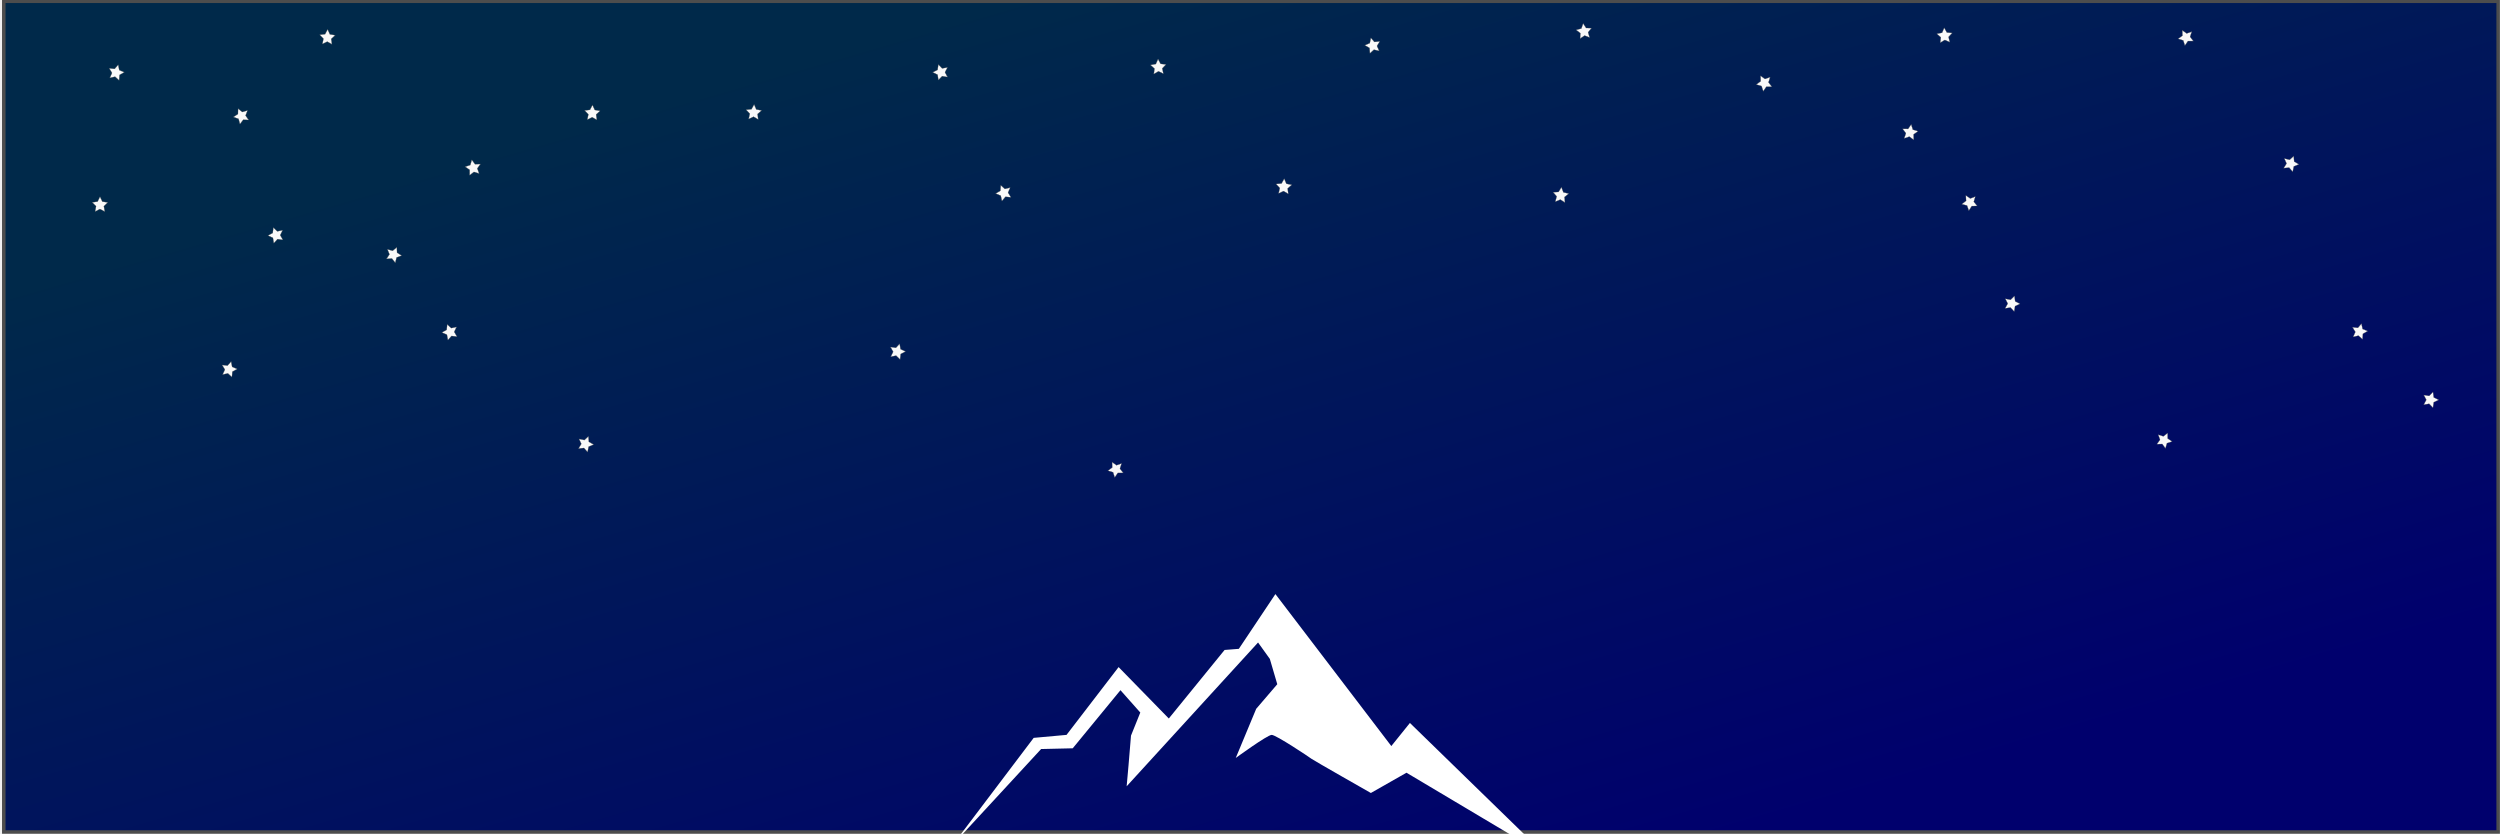
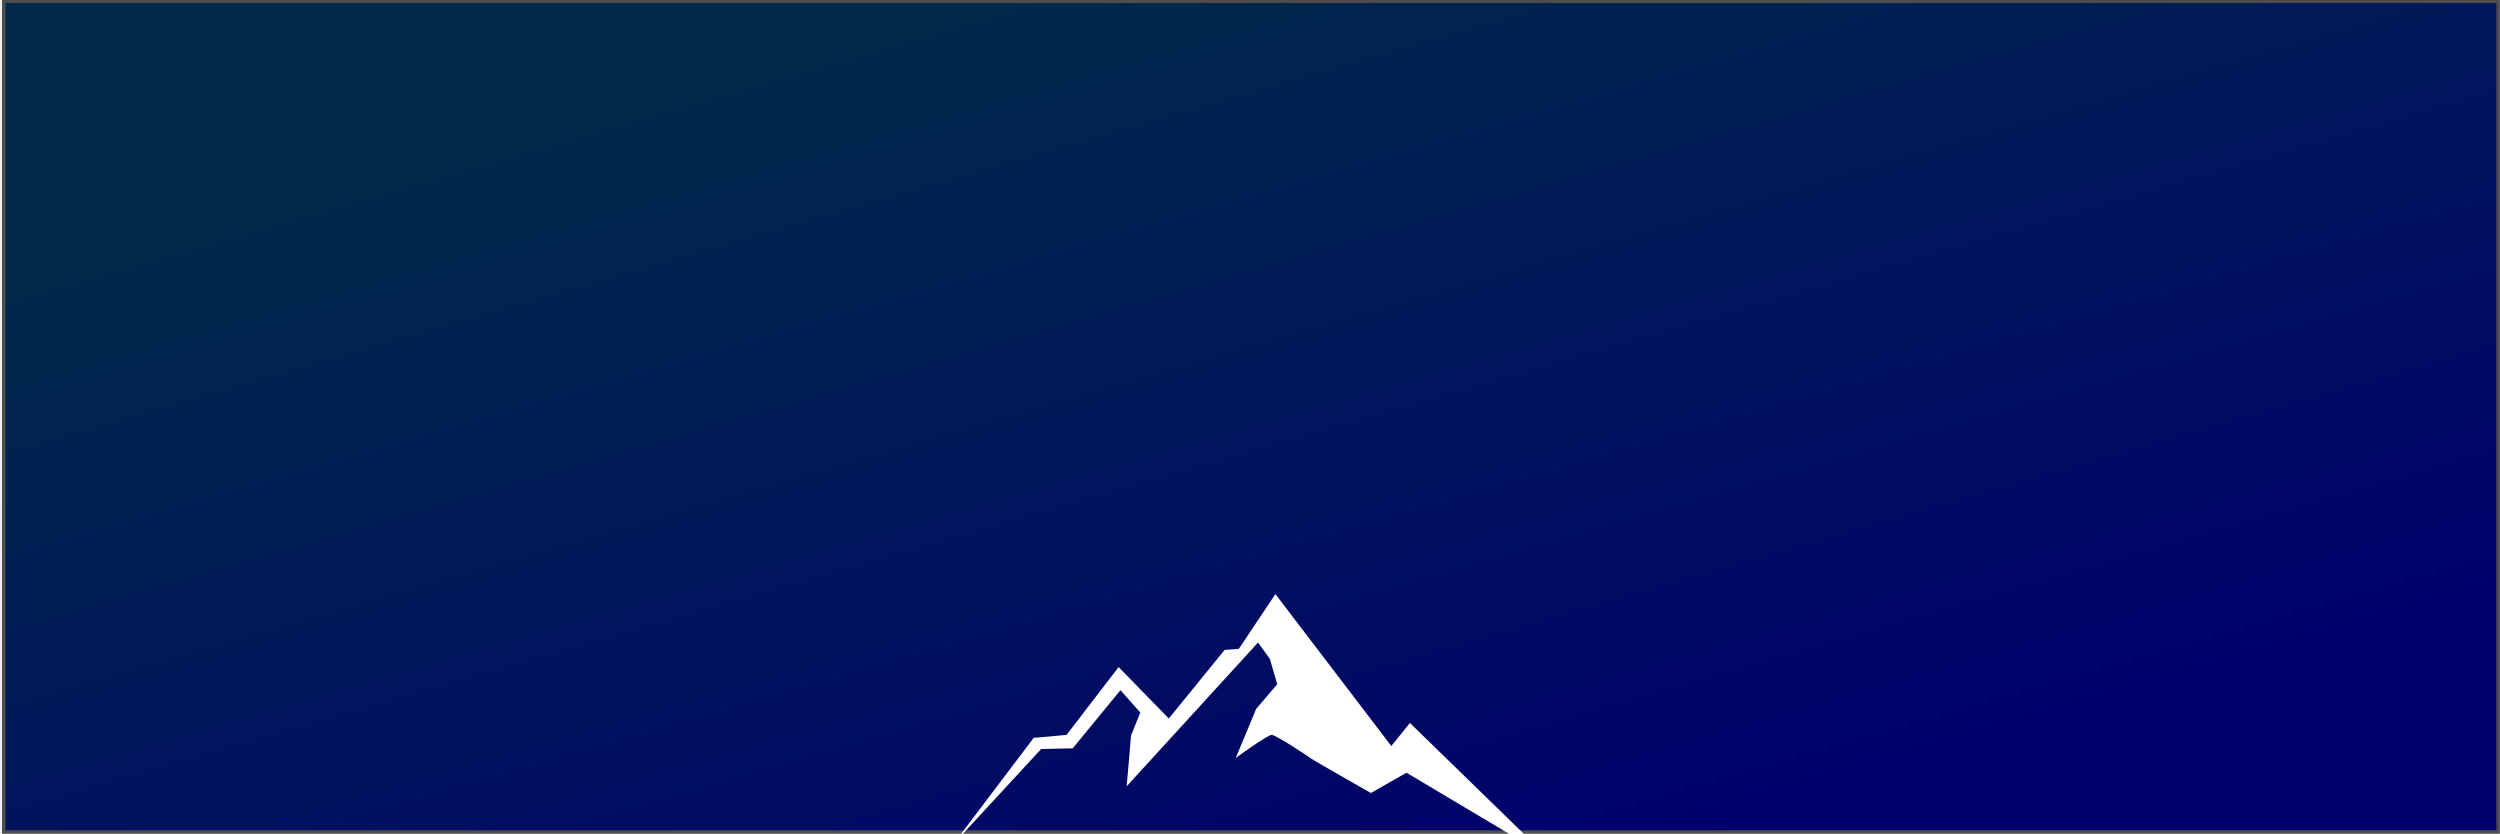
<svg xmlns="http://www.w3.org/2000/svg" xmlns:xlink="http://www.w3.org/1999/xlink" version="1.1" id="svg1" width="3000" height="1000" viewBox="0 0 3000 1000">
  <defs id="defs1">
    <linearGradient id="linearGradient2">
      <stop style="stop-color:#00294a;stop-opacity:1;" offset="0" id="stop2" />
      <stop style="stop-color:#00006d;stop-opacity:1;" offset="1" id="stop3" />
    </linearGradient>
    <linearGradient xlink:href="#linearGradient2" id="linearGradient3" x1="418.137" y1="294.299" x2="1052.923" y2="1023.059" gradientUnits="userSpaceOnUse" gradientTransform="matrix(2.952549,0,0,0.9817176,-549.9389,-139.8509)" />
    <meshgradient id="meshgradient8" gradientUnits="userSpaceOnUse" x="729.965" y="180.449">
      <meshrow id="meshrow8">
        <meshpatch id="meshpatch8">
          <stop path="c 513.357,0  1026.71,0  1540.07,0" style="stop-color:#21dcce;stop-opacity:1" id="stop9" />
          <stop path="c 0,99.743  0,199.485  0,299.228" style="stop-color:#ffffff;stop-opacity:1" id="stop10" />
          <stop path="c -513.357,0  -1026.71,0  -1540.07,0" style="stop-color:#07f1b1;stop-opacity:0.235" id="stop11" />
          <stop path="c 0,-99.743  0,-199.485  0,-299.228" style="stop-color:#ffffff;stop-opacity:1" id="stop12" />
        </meshpatch>
      </meshrow>
    </meshgradient>
  </defs>
  <rect style="display:inline;fill:url(#linearGradient3);fill-opacity:1;stroke:#4d4d4d;stroke-width:4.188" id="rect2" width="2993.285" height="996.847" x="4.517" y="1.55" />
  <path id="path2" d="m 1143.73,1013.275 96.691,-127.84 39.421,-3.575 62.477,-81.353 60.246,61.685 66.94,-82.246 17.105,-1.341 43.884,-65.708 139.087,182.372 22.313,-27.714 164.375,160.022 -168.479,-100.313 -42.754,24.325 c 0,0 -69.171,-39.336 -71.403,-41.124 -2.231,-1.787 -42.395,-28.607 -47.602,-28.607 -5.206,0 -43.139,27.713 -43.139,27.713 l 24.545,-59.003 25.288,-29.501 -8.925,-30.394 -14.131,-19.668 -157.682,172.539 2.231,-25.032 2.975,-35.76 11.157,-27.712 -23.801,-26.819 -57.272,69.73 -37.933,0.893 -105.616,114.43" style="fill:#ffffff;fill-opacity:1;fill-rule:nonzero;stroke:none;stroke-width:0.122" />
-   <g id="g788">
-     <use id="use755" xlink:href="#path1" transform="matrix(0.4678418,0.8920232,-0.8920232,0.4678418,1885.495,69.44221)" x="0" y="0" />
-     <use id="use756" xlink:href="#path1" transform="matrix(0.5778633,0.8040421,-0.8040421,0.5778633,2323.215,-119.3799)" x="0" y="0" />
-     <use id="use757" xlink:href="#path1" transform="matrix(-1.002964,0.1159696,-0.1159696,-1.002964,2267.157,171.0566)" x="0" y="0" />
-     <use id="use758" xlink:href="#path1" transform="matrix(-0.9150468,-0.3853005,0.3853005,-0.9150468,804.6027,269.3393)" x="0" y="0" />
-     <use id="use759" xlink:href="#path1" transform="matrix(-0.4708497,-0.8888184,0.8888184,-0.4708497,3147.807,382.605)" x="0" y="0" />
-     <use id="use760" xlink:href="#path1" transform="matrix(-0.7770449,-0.6407617,0.6407617,-0.7770449,2968.867,636.9011)" x="0" y="0" />
-     <use id="use761" xlink:href="#path1" transform="matrix(0.3177715,-0.9466109,0.9466109,0.3177715,147.8987,547.4897)" x="0" y="0" />
-     <use id="use762" xlink:href="#path1" transform="matrix(0.9931074,0.0764888,-0.0764888,0.9931074,2282.489,267.0869)" x="0" y="0" />
-     <use id="use763" xlink:href="#path1" transform="matrix(-0.9587009,-0.2504787,0.2504787,-0.9587009,2012.645,156.3731)" x="0" y="0" />
-     <use id="use764" xlink:href="#path1" transform="matrix(0.8612931,0.4900265,-0.4900265,0.8612931,2546.052,-98.44781)" x="0" y="0" />
-     <use id="use765" xlink:href="#path1" transform="matrix(0.716498,-0.6888456,0.6888456,0.716498,2203.816,276.5124)" x="0" y="0" />
-     <use id="use766" xlink:href="#path1" transform="matrix(-0.1991309,0.9781674,-0.9781674,-0.1991309,1452.18,444.2734)" x="0" y="0" />
-     <use id="use767" xlink:href="#path1" transform="matrix(0.3196338,0.9516776,-0.9516776,0.3196338,2869.839,237.4803)" x="0" y="0" />
-     <use id="use768" xlink:href="#path1" transform="matrix(0.7214927,-0.6847256,0.6847256,0.7214927,2866.443,404.9057)" x="0" y="0" />
-     <use id="use769" xlink:href="#path1" transform="matrix(0.866132,-0.4830775,0.4830775,0.866132,1484.675,46.62251)" x="0" y="0" />
-     <use id="use770" xlink:href="#path1" transform="matrix(0.2086299,-0.9786253,0.9786253,0.2086299,2177.491,277.211)" x="0" y="0" />
-     <use id="use771" xlink:href="#path1" transform="matrix(-0.9040019,0.4117216,-0.4117216,-0.9040019,2758.761,549.9387)" x="0" y="0" />
-     <use id="use772" xlink:href="#path1" transform="matrix(0.6791385,-0.7374775,0.7374775,0.6791385,3416.544,323.7226)" x="0" y="0" />
-     <use id="use773" xlink:href="#path1" transform="matrix(-0.7344893,-0.6875248,0.6875248,-0.7344893,2791.145,356.4106)" x="0" y="0" />
-     <use id="use774" xlink:href="#path1" transform="matrix(0.28017,0.9669917,-0.9669917,0.28017,1122.095,262.832)" x="0" y="0" />
-     <use id="use775" xlink:href="#path1" transform="matrix(0.1025947,-0.990008,0.990008,0.1025947,803.8142,264.1365)" x="0" y="0" />
-     <use id="use776" xlink:href="#path1" transform="matrix(1.002101,0.1106144,-0.1106144,1.002101,572.5439,430.0639)" x="0" y="0" />
-     <use id="use777" xlink:href="#path1" transform="matrix(0.9881185,-0.2037684,0.2037684,0.9881185,1385.093,166.5161)" x="0" y="0" />
-     <use id="use778" xlink:href="#path1" transform="matrix(0.02319005,-0.996543,0.996543,0.02319005,1299.832,217.5131)" x="0" y="0" />
-     <use id="use779" xlink:href="#path1" transform="matrix(-0.3348933,0.9424492,-0.9424492,-0.3348933,460.2452,180.2479)" x="0" y="0" />
-     <use id="use780" xlink:href="#path1" transform="matrix(-0.3282949,-0.9540517,0.9540517,-0.3282949,1167.178,393.1153)" x="0" y="0" />
-     <use id="use781" xlink:href="#path1" transform="matrix(-0.2547916,-0.9639608,0.9639608,-0.2547916,1080.453,243.2717)" x="0" y="0" />
-     <use id="use782" xlink:href="#path1" transform="matrix(0.8067905,0.601811,-0.601811,0.8067905,480.234,244.2555)" x="0" y="0" />
-     <use id="use783" xlink:href="#path1" transform="matrix(0.4532306,-0.8869878,0.8869878,0.4532306,331.6911,389.7505)" x="0" y="0" />
-     <use id="use784" xlink:href="#path1" transform="matrix(-0.6543137,0.7509587,-0.7509587,-0.6543137,549.5515,-2.488159)" x="0" y="0" />
-     <use id="use785" xlink:href="#path1" transform="matrix(-0.975787,-0.2292204,0.2292204,-0.975787,101.833,352.1528)" x="0" y="0" />
-     <use id="use786" xlink:href="#path1" transform="matrix(0.8422043,0.5338175,-0.5338175,0.8422043,219.0622,-8.626453)" x="0" y="0" />
-     <use id="use787" xlink:href="#path1" transform="matrix(-0.9785684,-0.1940761,0.1940761,-0.9785684,687.3046,313.8863)" x="0" y="0" />
-     <use id="use788" xlink:href="#path1" transform="matrix(-0.6377474,0.7720979,-0.7720979,-0.6377474,276.1898,193.9893)" x="0" y="0" />
-     <path style="display:inline;fill:#f9f9f9;fill-opacity:1;stroke:#4d4d4d" id="path1" d="m 170.36,169.473 -14.562,-13.287 -19.201,4.464 8.136,-17.955 -10.178,-16.882 19.591,2.19 12.91,-14.897 3.971,19.309 18.157,7.675 -17.136,9.744 z" transform="matrix(0.3315318,0,0,0.3315318,86.43601,40.23693)" />
-   </g>
  <text xml:space="preserve" style="font-size:386.149px;mix-blend-mode:normal;fill:url(#meshgradient8);fill-opacity:1;stroke:#000000;stroke-width:0;stroke-dasharray:none;stroke-opacity:1" x="692.255" y="473.831" id="text1">
    <tspan id="tspan1" x="692.255" y="473.831" style="fill:url(#meshgradient8);fill-opacity:1;stroke:#000000;stroke-width:0;stroke-dasharray:none;stroke-opacity:1">Pinnacle</tspan>
  </text>
</svg>
